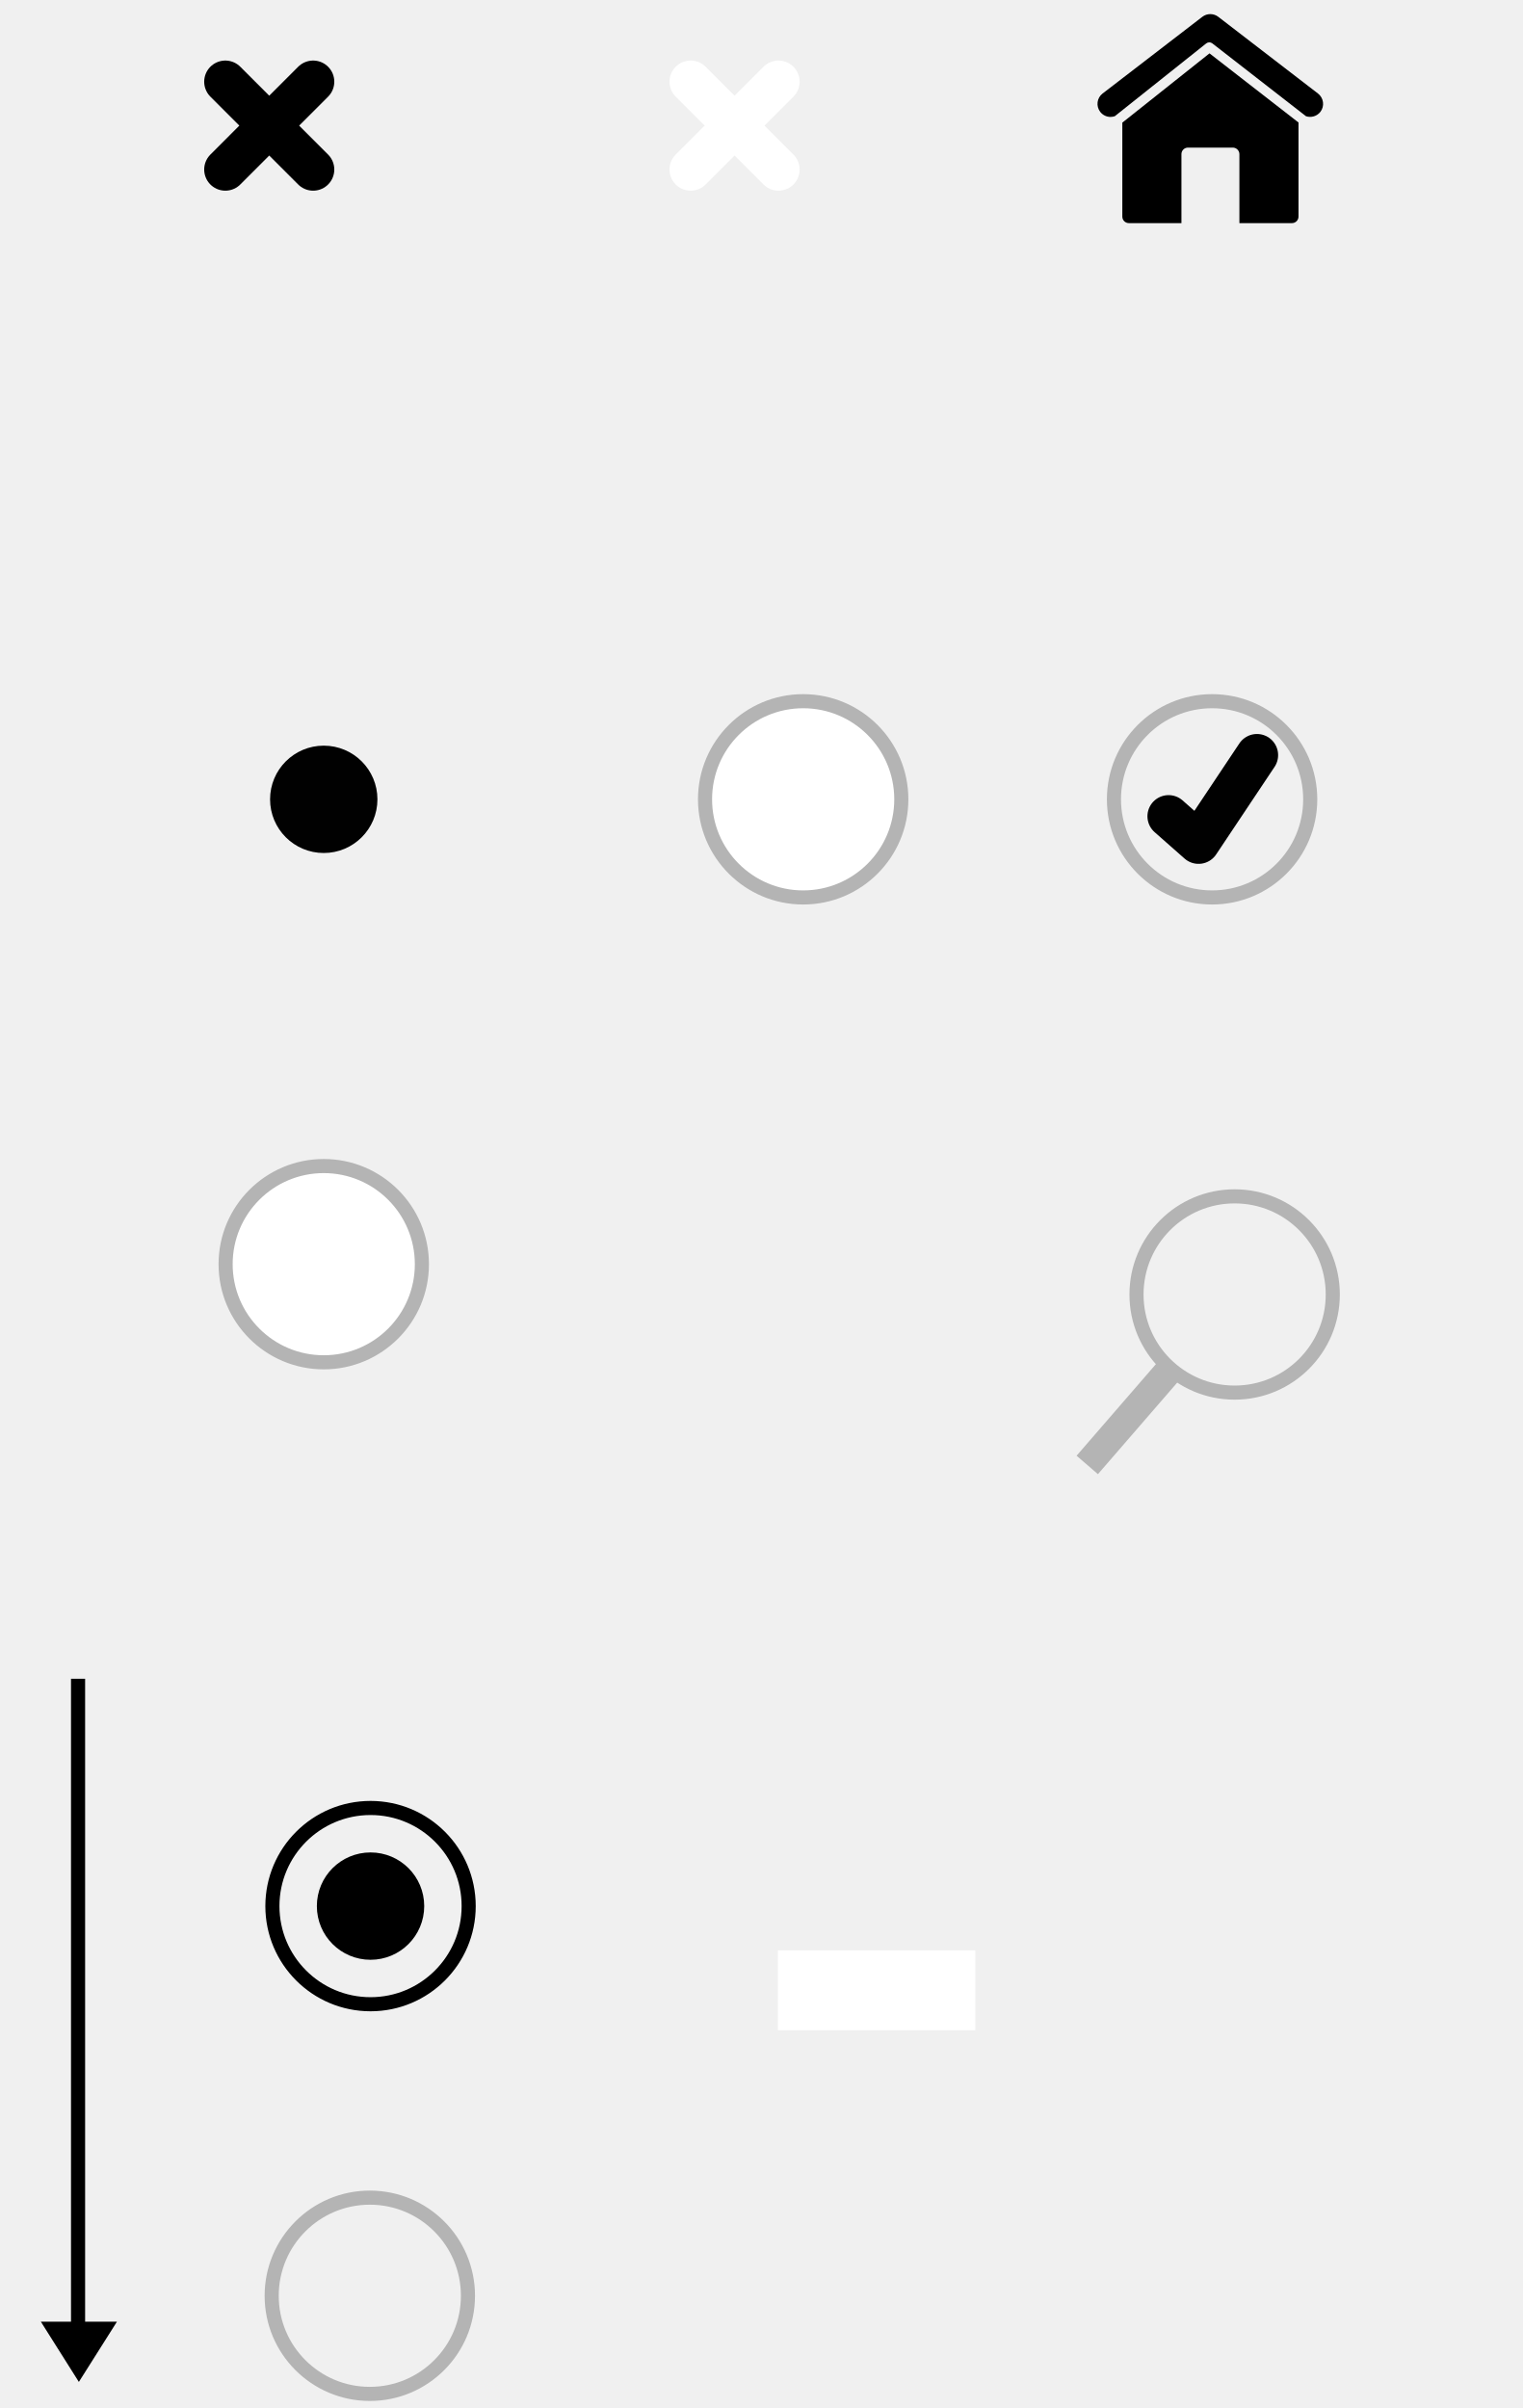
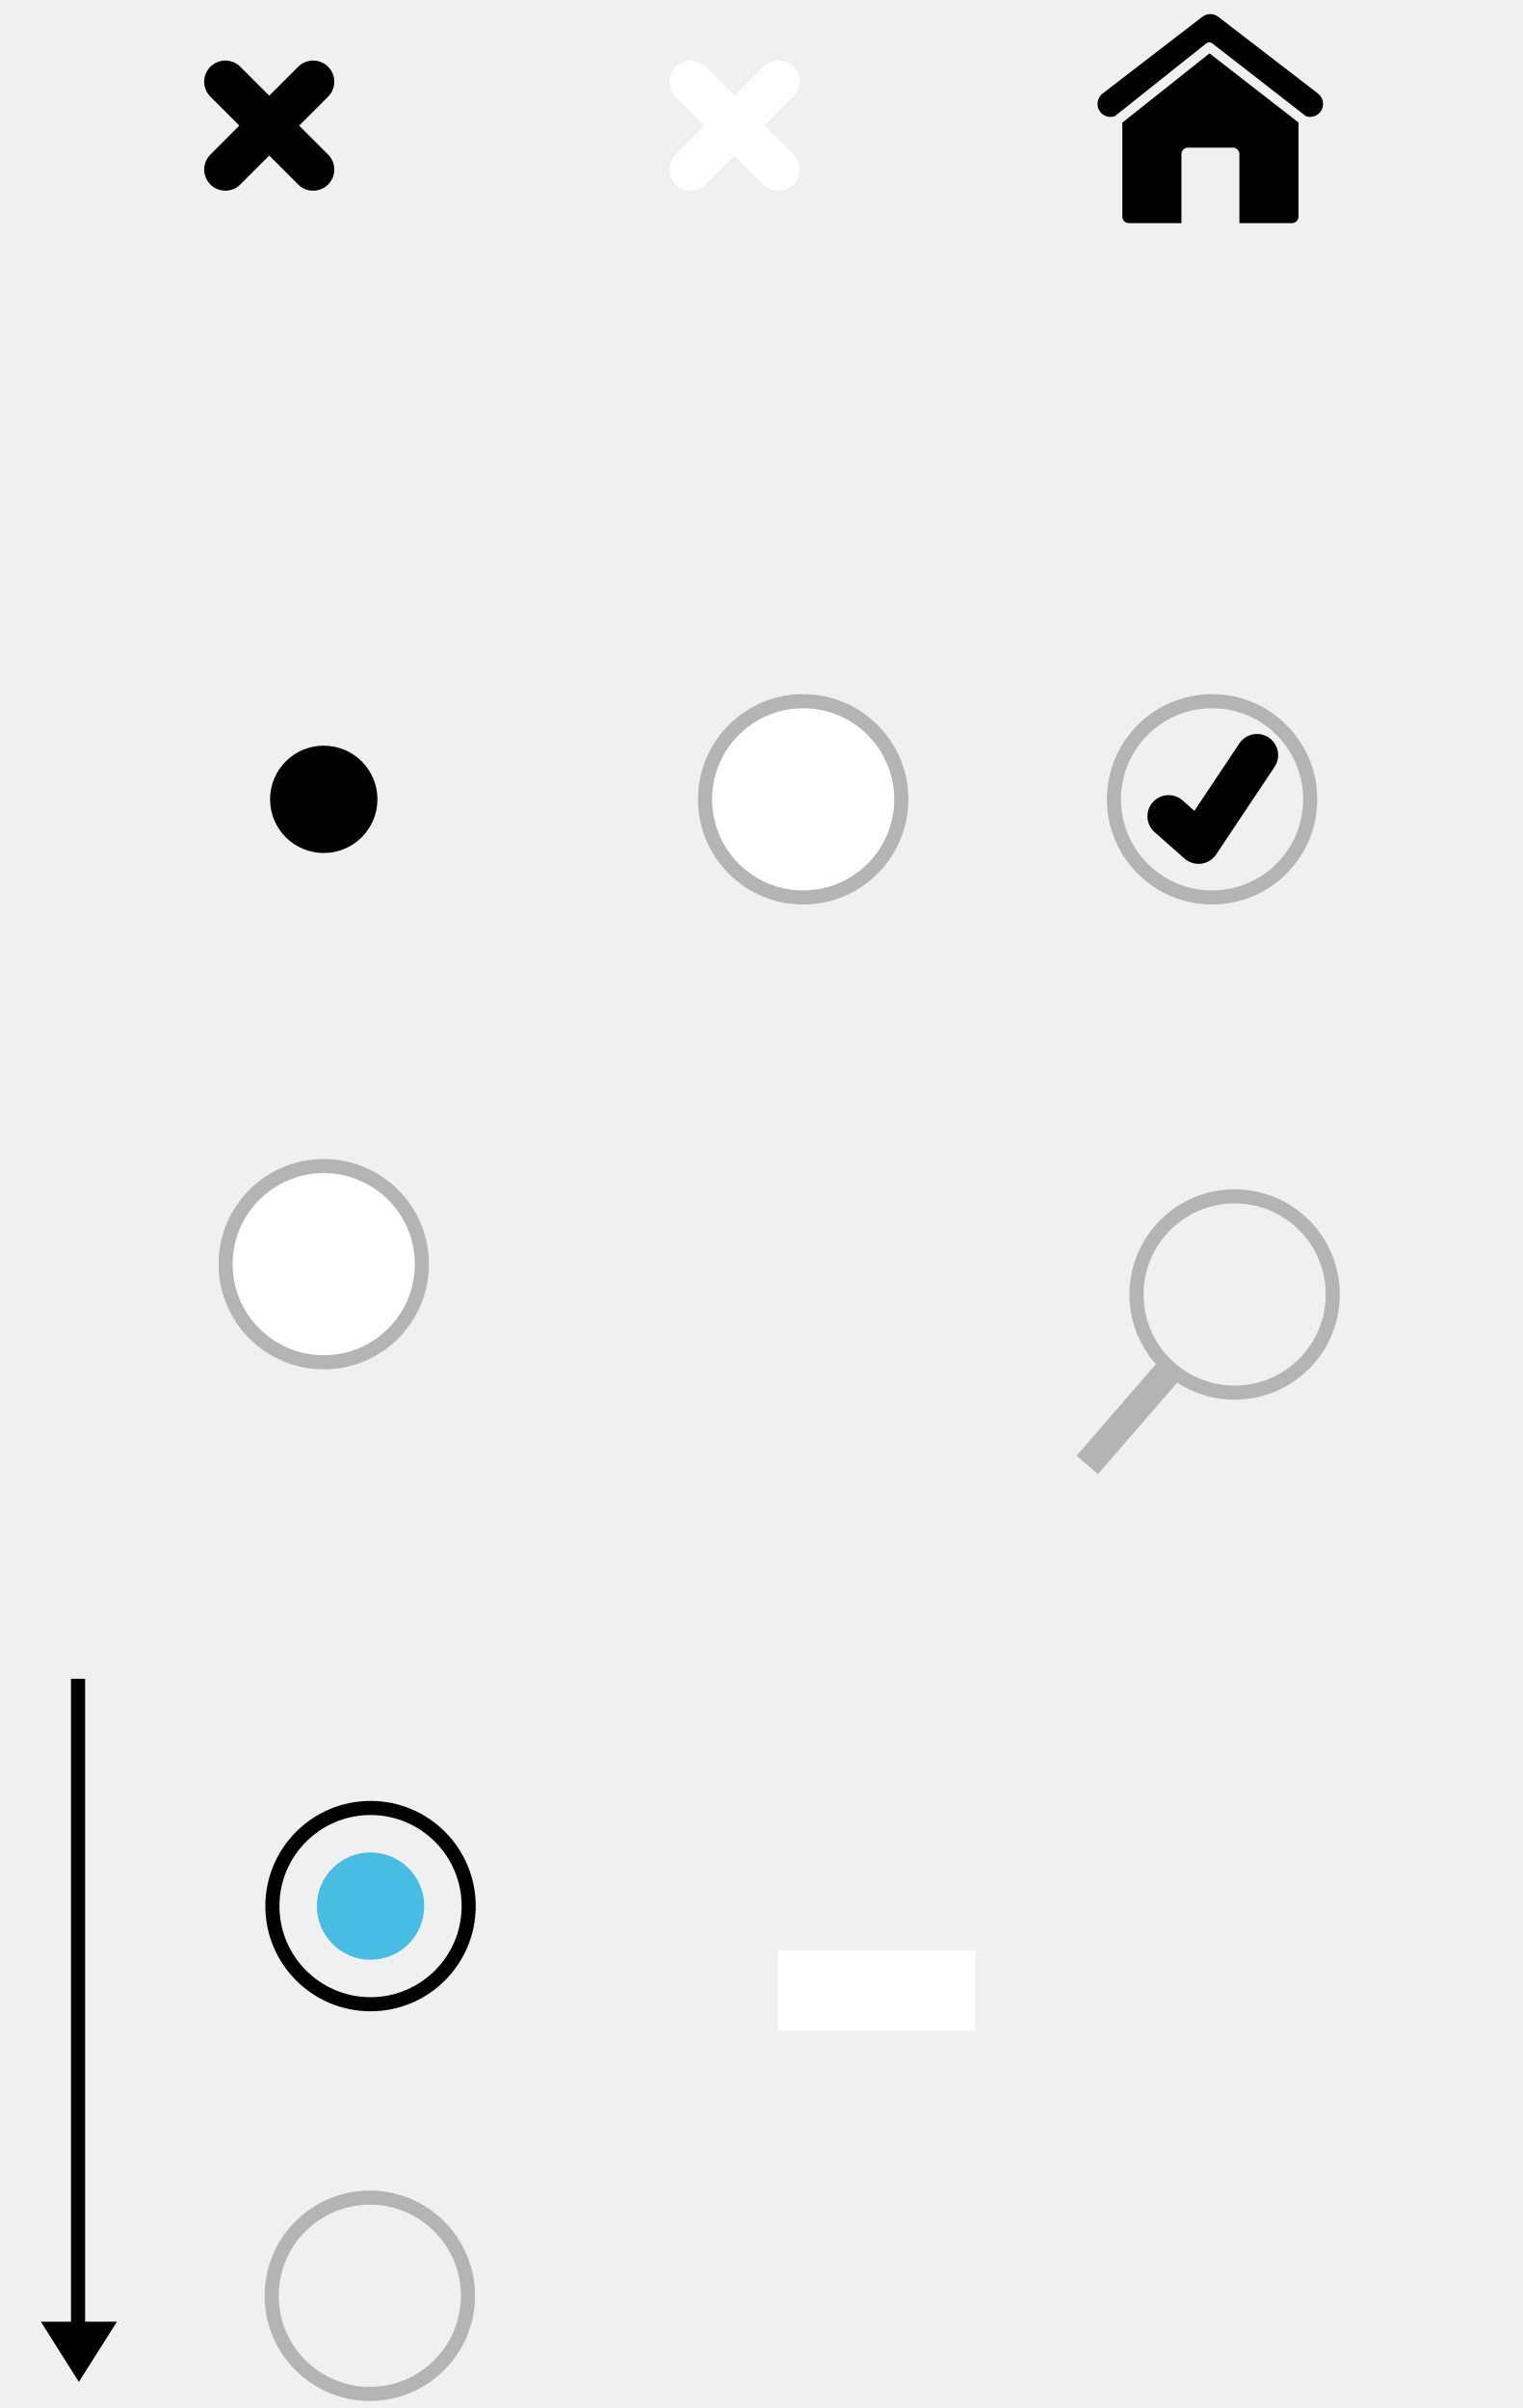
<svg xmlns="http://www.w3.org/2000/svg" version="1.1" id="Layer_1" x="0px" y="0px" width="108px" height="170.793px" viewBox="0 0 108 170.793" enable-background="new 0 0 108 170.793" xml:space="preserve">
  <g id="Layer_1_2_">
    <rect x="55.167" y="138.333" fill="#FFFFFF" width="14" height="5.666" />
    <g id="Layer_1_1_">
      <circle fill="#FFFFFF" stroke="#B4B4B4" stroke-miterlimit="10" cx="56.96" cy="56.694" r="6.96" />
      <circle fill="#FFFFFF" stroke="#B4B4B4" stroke-miterlimit="10" cx="22.96" cy="89.665" r="6.96" />
      <circle fill="none" stroke="#B4B4B4" stroke-miterlimit="10" cx="87.559" cy="91.814" r="6.96" />
      <circle fill="#010101" cx="22.96" cy="56.694" r="3.807" />
      <g>
        <circle fill="none" stroke="#B4B4B4" stroke-miterlimit="10" cx="85.96" cy="56.694" r="6.96" />
        <polyline fill="none" stroke="#010101" stroke-width="3" stroke-linecap="round" stroke-linejoin="round" stroke-miterlimit="10" points="     82.875,57.896 85,59.771 89.143,53.56    " />
      </g>
      <circle fill="none" stroke="#000000" stroke-miterlimit="10" cx="26.278" cy="135.195" r="6.96" />
      <circle fill="none" stroke="#B4B4B4" stroke-miterlimit="10" cx="26.227" cy="162.833" r="6.96" />
-       <circle class="circfilter" cx="26.278" cy="135.195" r="3.807" />
+       <circle class="circfilter" fill="#48BDE4" cx="26.278" cy="135.195" r="3.807" />
      <line fill="none" stroke="#B4B4B4" stroke-width="2" stroke-miterlimit="10" x1="83.098" y1="96.986" x2="77.107" y2="103.904" />
    </g>
    <path d="M79.594,8.699v6.664c0,0.121,0.049,0.241,0.135,0.327s0.205,0.135,0.328,0.135h3.729v-4.893   c0-0.123,0.049-0.242,0.136-0.328c0.086-0.086,0.205-0.135,0.326-0.135h3.186c0.119,0,0.236,0.049,0.323,0.135   c0.086,0.086,0.14,0.206,0.14,0.328v4.893h3.727c0.123,0,0.238-0.047,0.328-0.135c0.086-0.087,0.136-0.204,0.136-0.327V8.689   l-6.312-4.904L79.594,8.699z" />
    <path d="M79.629,5.53l-1.436,1.104c-0.404,0.312-0.479,0.893-0.168,1.298c0.183,0.236,0.455,0.361,0.729,0.361   c0.104,0,0.203-0.017,0.307-0.051l6.483-5.163c0.126-0.1,0.306-0.101,0.431-0.003l6.646,5.168c0.359,0.118,0.771,0.008,1.021-0.312   c0.312-0.405,0.231-0.986-0.17-1.297l-7.074-5.443c-0.332-0.255-0.797-0.255-1.129,0L79.629,5.53L79.629,5.53z" />
    <g>
      <g>
        <line fill="none" stroke="#000000" stroke-miterlimit="10" x1="5.536" y1="119.07" x2="5.536" y2="165.07" />
        <g>
          <polygon points="8.293,164.671 2.897,164.671 5.593,168.943     " />
        </g>
      </g>
    </g>
    <g>
      <line fill="none" stroke="#000000" stroke-width="3" stroke-linecap="round" stroke-linejoin="round" stroke-miterlimit="10" x1="15.981" y1="5.795" x2="22.208" y2="12.024" />
      <line fill="none" stroke="#000000" stroke-width="3" stroke-linecap="round" stroke-linejoin="round" stroke-miterlimit="10" x1="15.981" y1="12.024" x2="22.208" y2="5.795" />
    </g>
    <g>
      <line fill="none" stroke="#FFFFFF" stroke-width="3" stroke-linecap="round" stroke-linejoin="round" stroke-miterlimit="10" x1="48.981" y1="5.795" x2="55.209" y2="12.024" />
      <line fill="none" stroke="#FFFFFF" stroke-width="3" stroke-linecap="round" stroke-linejoin="round" stroke-miterlimit="10" x1="48.981" y1="12.024" x2="55.209" y2="5.795" />
    </g>
  </g>
  <g id="Layer_2">
</g>
</svg>
